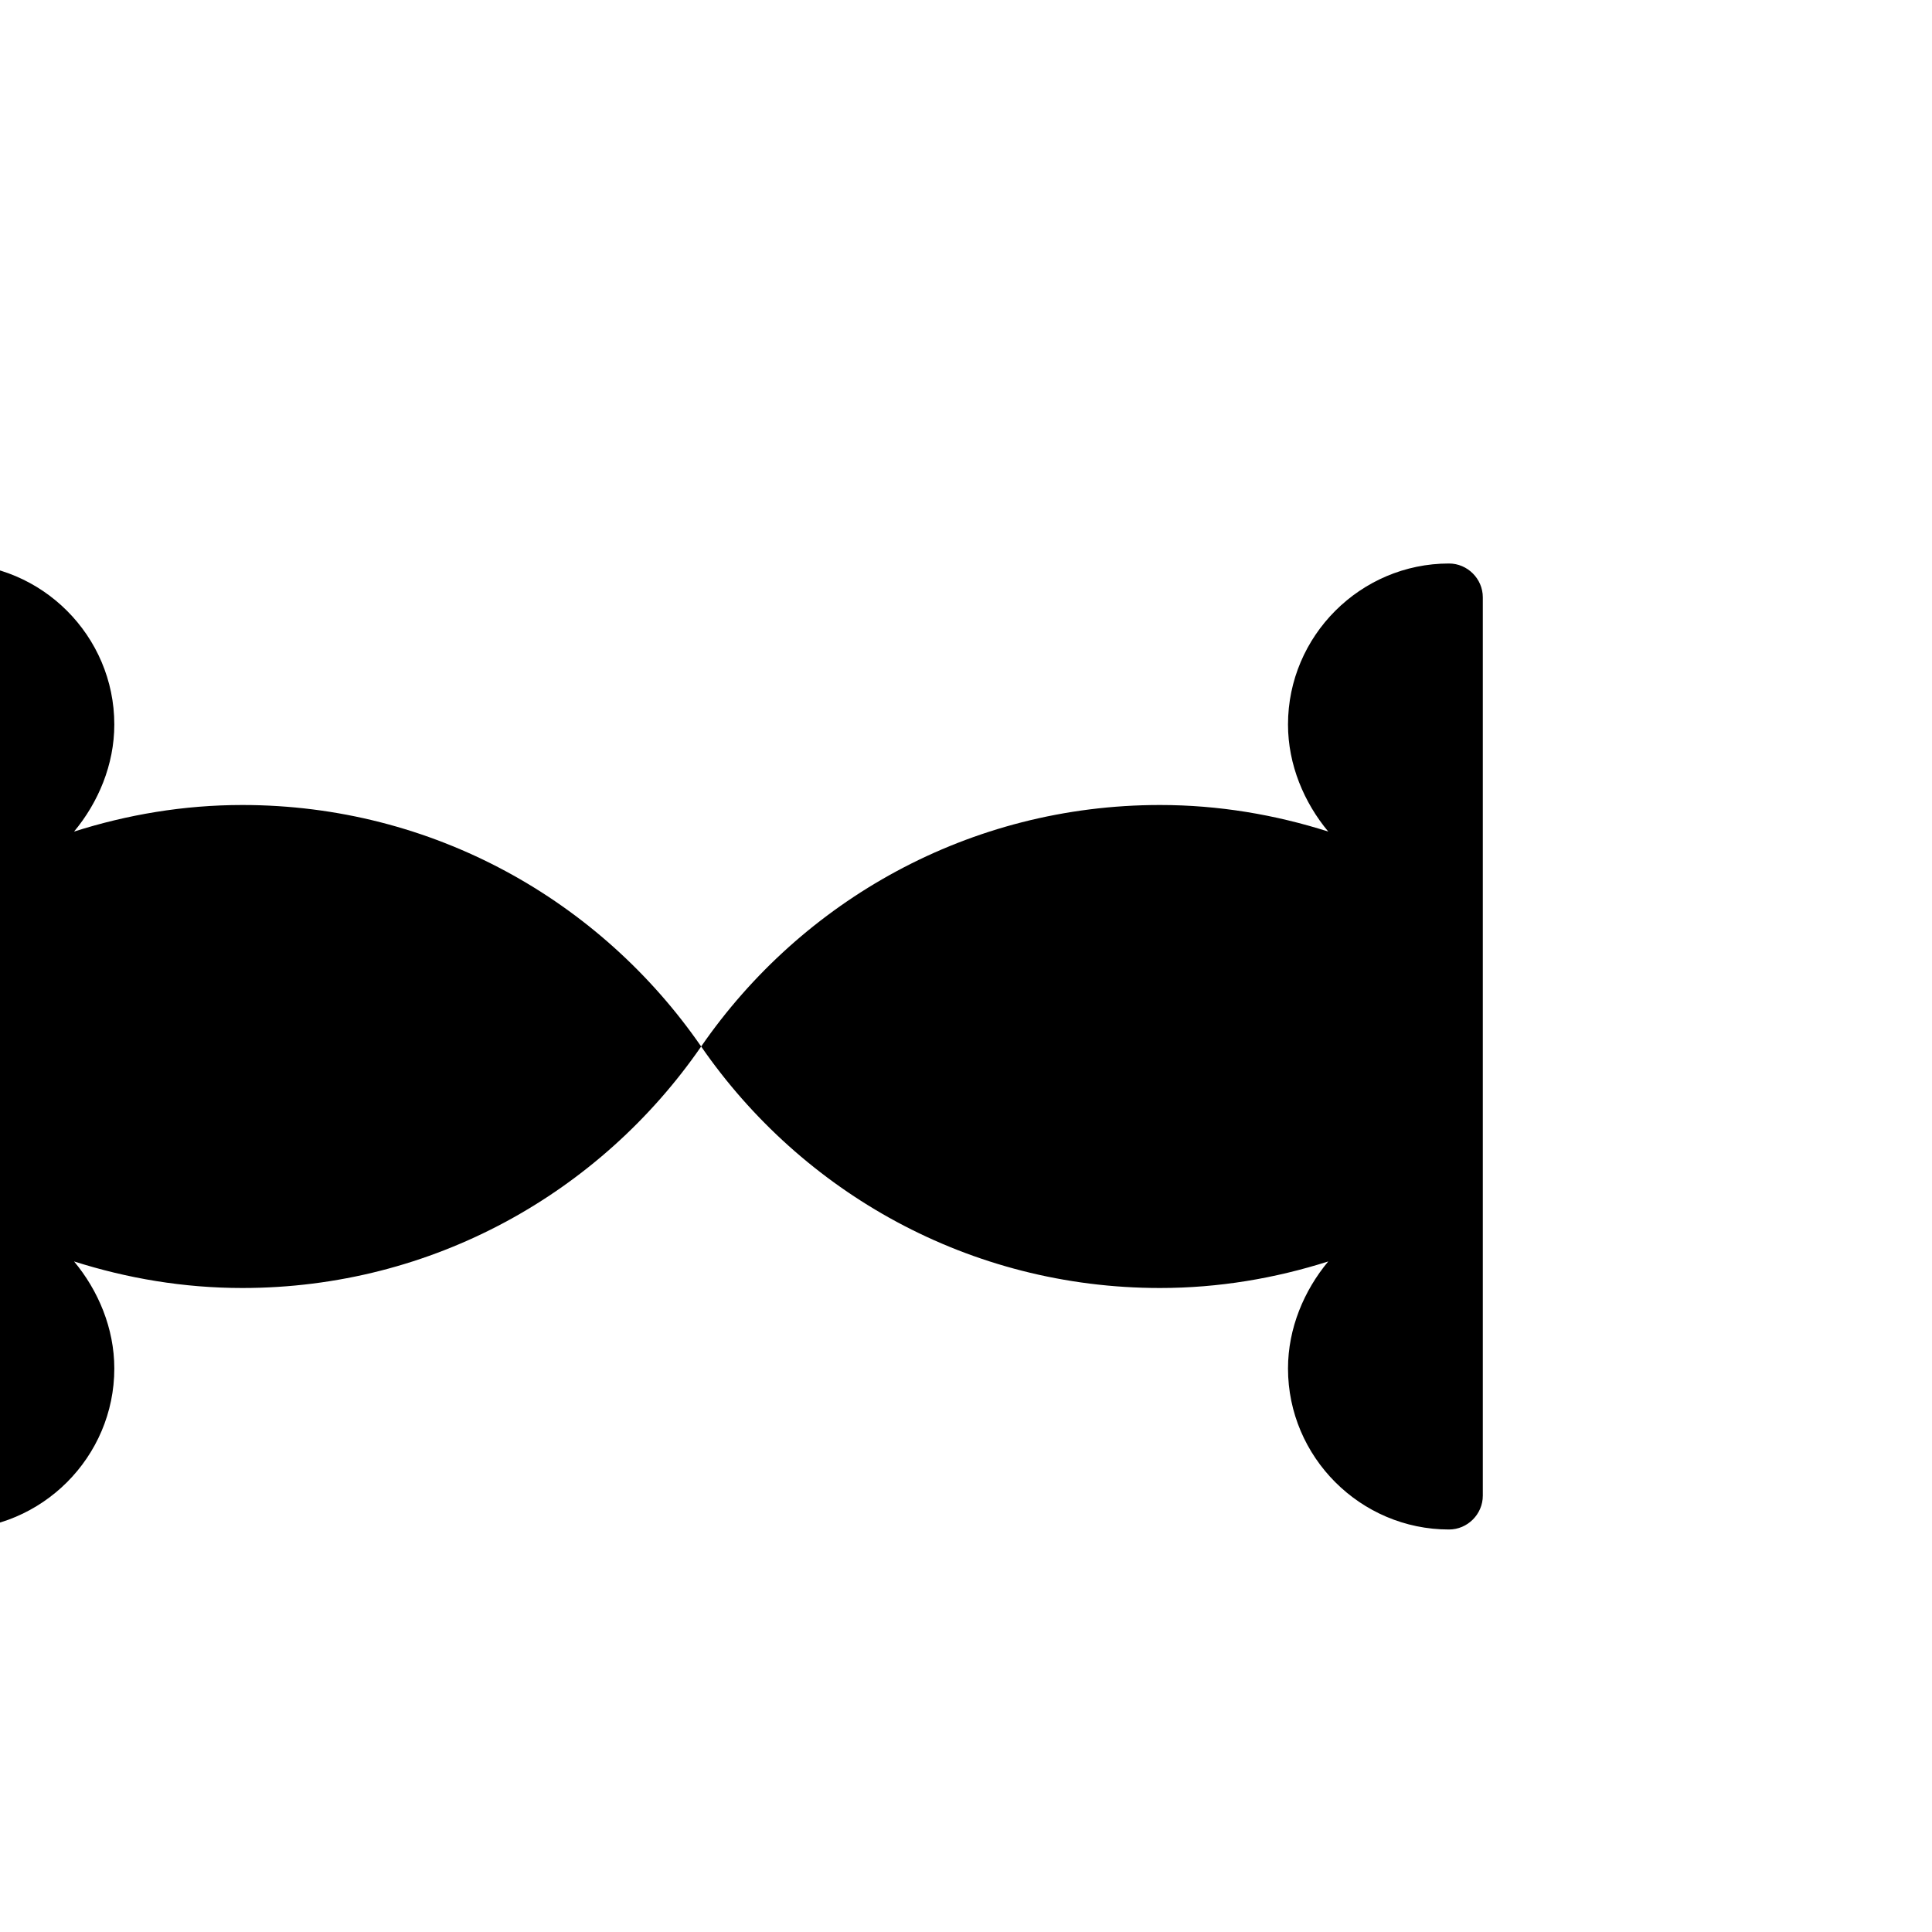
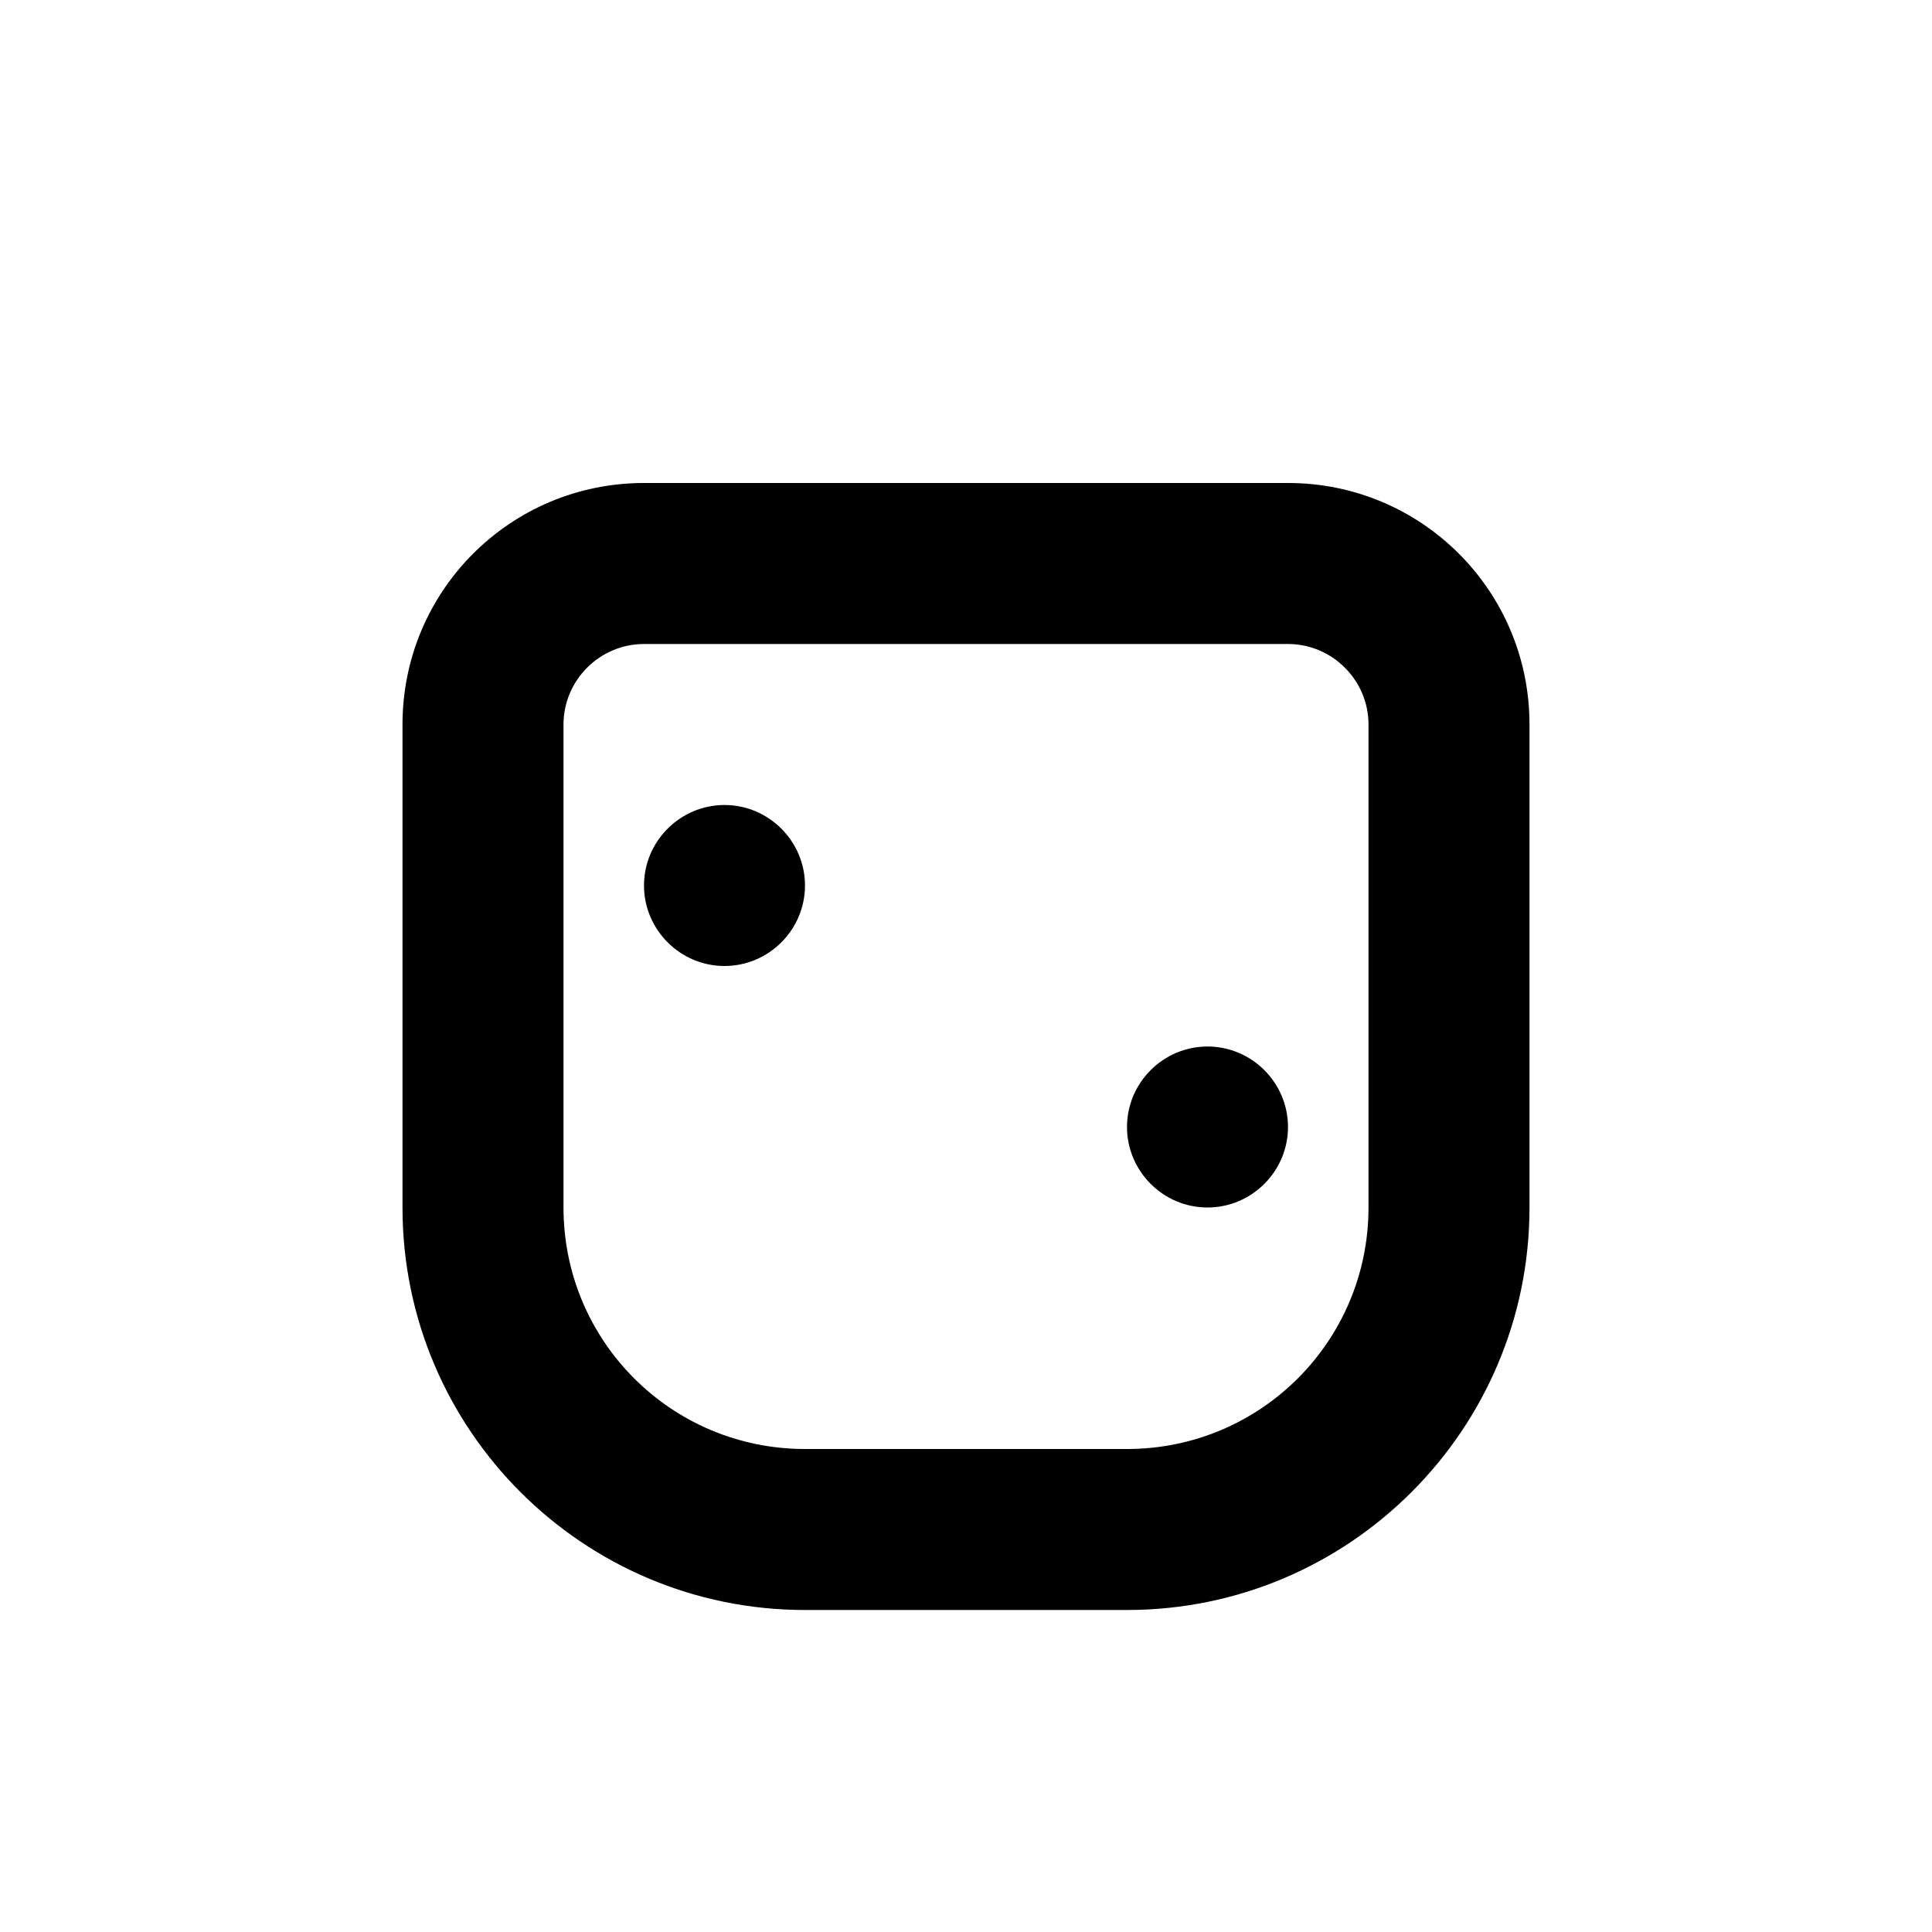
<svg xmlns="http://www.w3.org/2000/svg" width="24" height="24" viewBox="0 0 24 24" fill="none">
-   <path d="M18 7C16.9 7 16 7.9 16 9C16 9.5 16.2 9.97 16.5 10.33C15.84 10.12 15.14 10 14.41 10C12.04 10 9.96 11.19 8.71 13C7.46 11.19 5.38 10 3.01 10C2.28 10 1.58 10.12 0.92 10.33C1.22 9.97 1.42 9.5 1.42 9C1.42 7.9 0.52 7 -0.58 7C-0.81 7 -1 7.19 -1 7.42V18.58C-1 18.81 -0.81 19 -0.58 19C0.52 19 1.42 18.1 1.42 17C1.42 16.5 1.22 16.03 0.92 15.67C1.58 15.88 2.28 16 3.01 16C5.38 16 7.46 14.81 8.71 13C9.96 14.81 12.04 16 14.41 16C15.14 16 15.84 15.88 16.5 15.67C16.2 16.03 16 16.5 16 17C16 18.1 16.9 19 18 19C18.23 19 18.42 18.81 18.42 18.58V7.42C18.42 7.19 18.23 7 18 7Z" fill="currentColor" />
+   <path d="M19 9C19 7.34 17.66 6 16 6H8C6.34 6 5 7.34 5 9V15C5 17.76 7.24 20 10 20H14C16.76 20 19 17.76 19 15V9ZM17 9V15C17 16.66 15.66 18 14 18H10C8.34 18 7 16.66 7 15V9C7 8.45 7.45 8 8 8H16C16.55 8 17 8.45 17 9ZM9 10C8.45 10 8 10.45 8 11C8 11.55 8.45 12 9 12C9.55 12 10 11.55 10 11C10 10.45 9.55 10 9 10ZM15 13C14.45 13 14 13.45 14 14C14 14.55 14.45 15 15 15C15.55 15 16 14.55 16 14C16 13.45 15.55 13 15 13Z" fill="currentColor" />
</svg>
